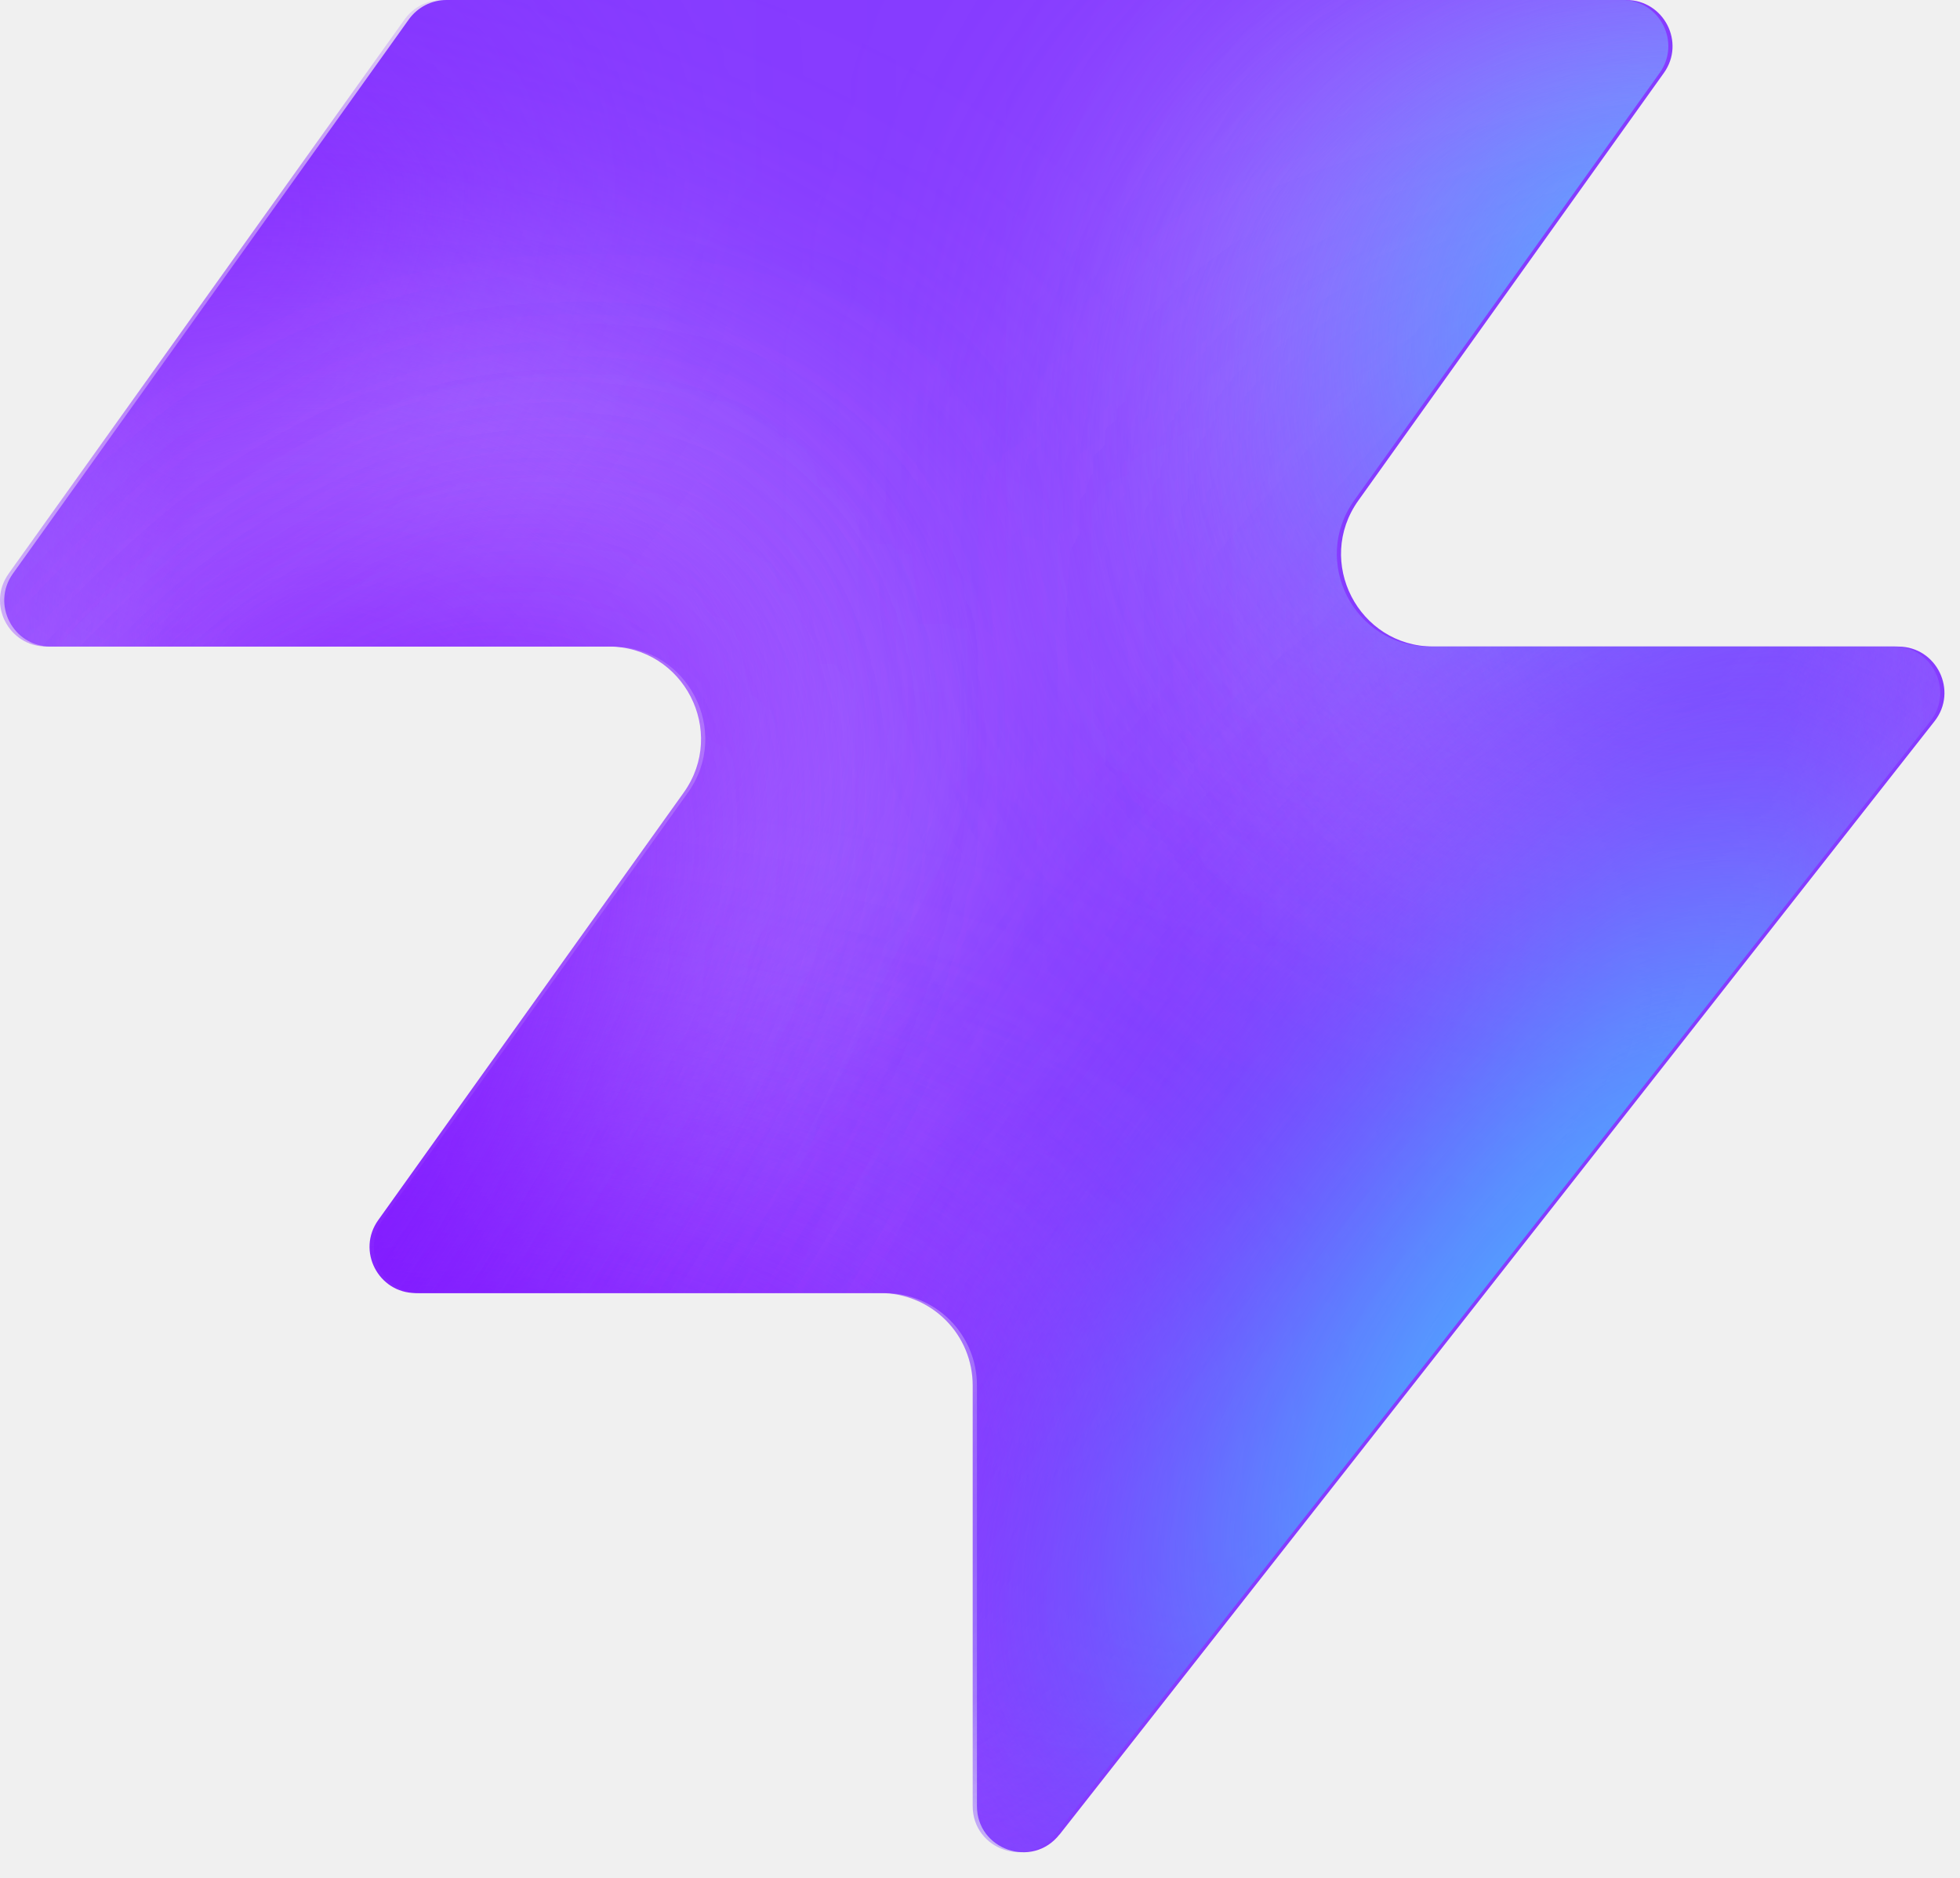
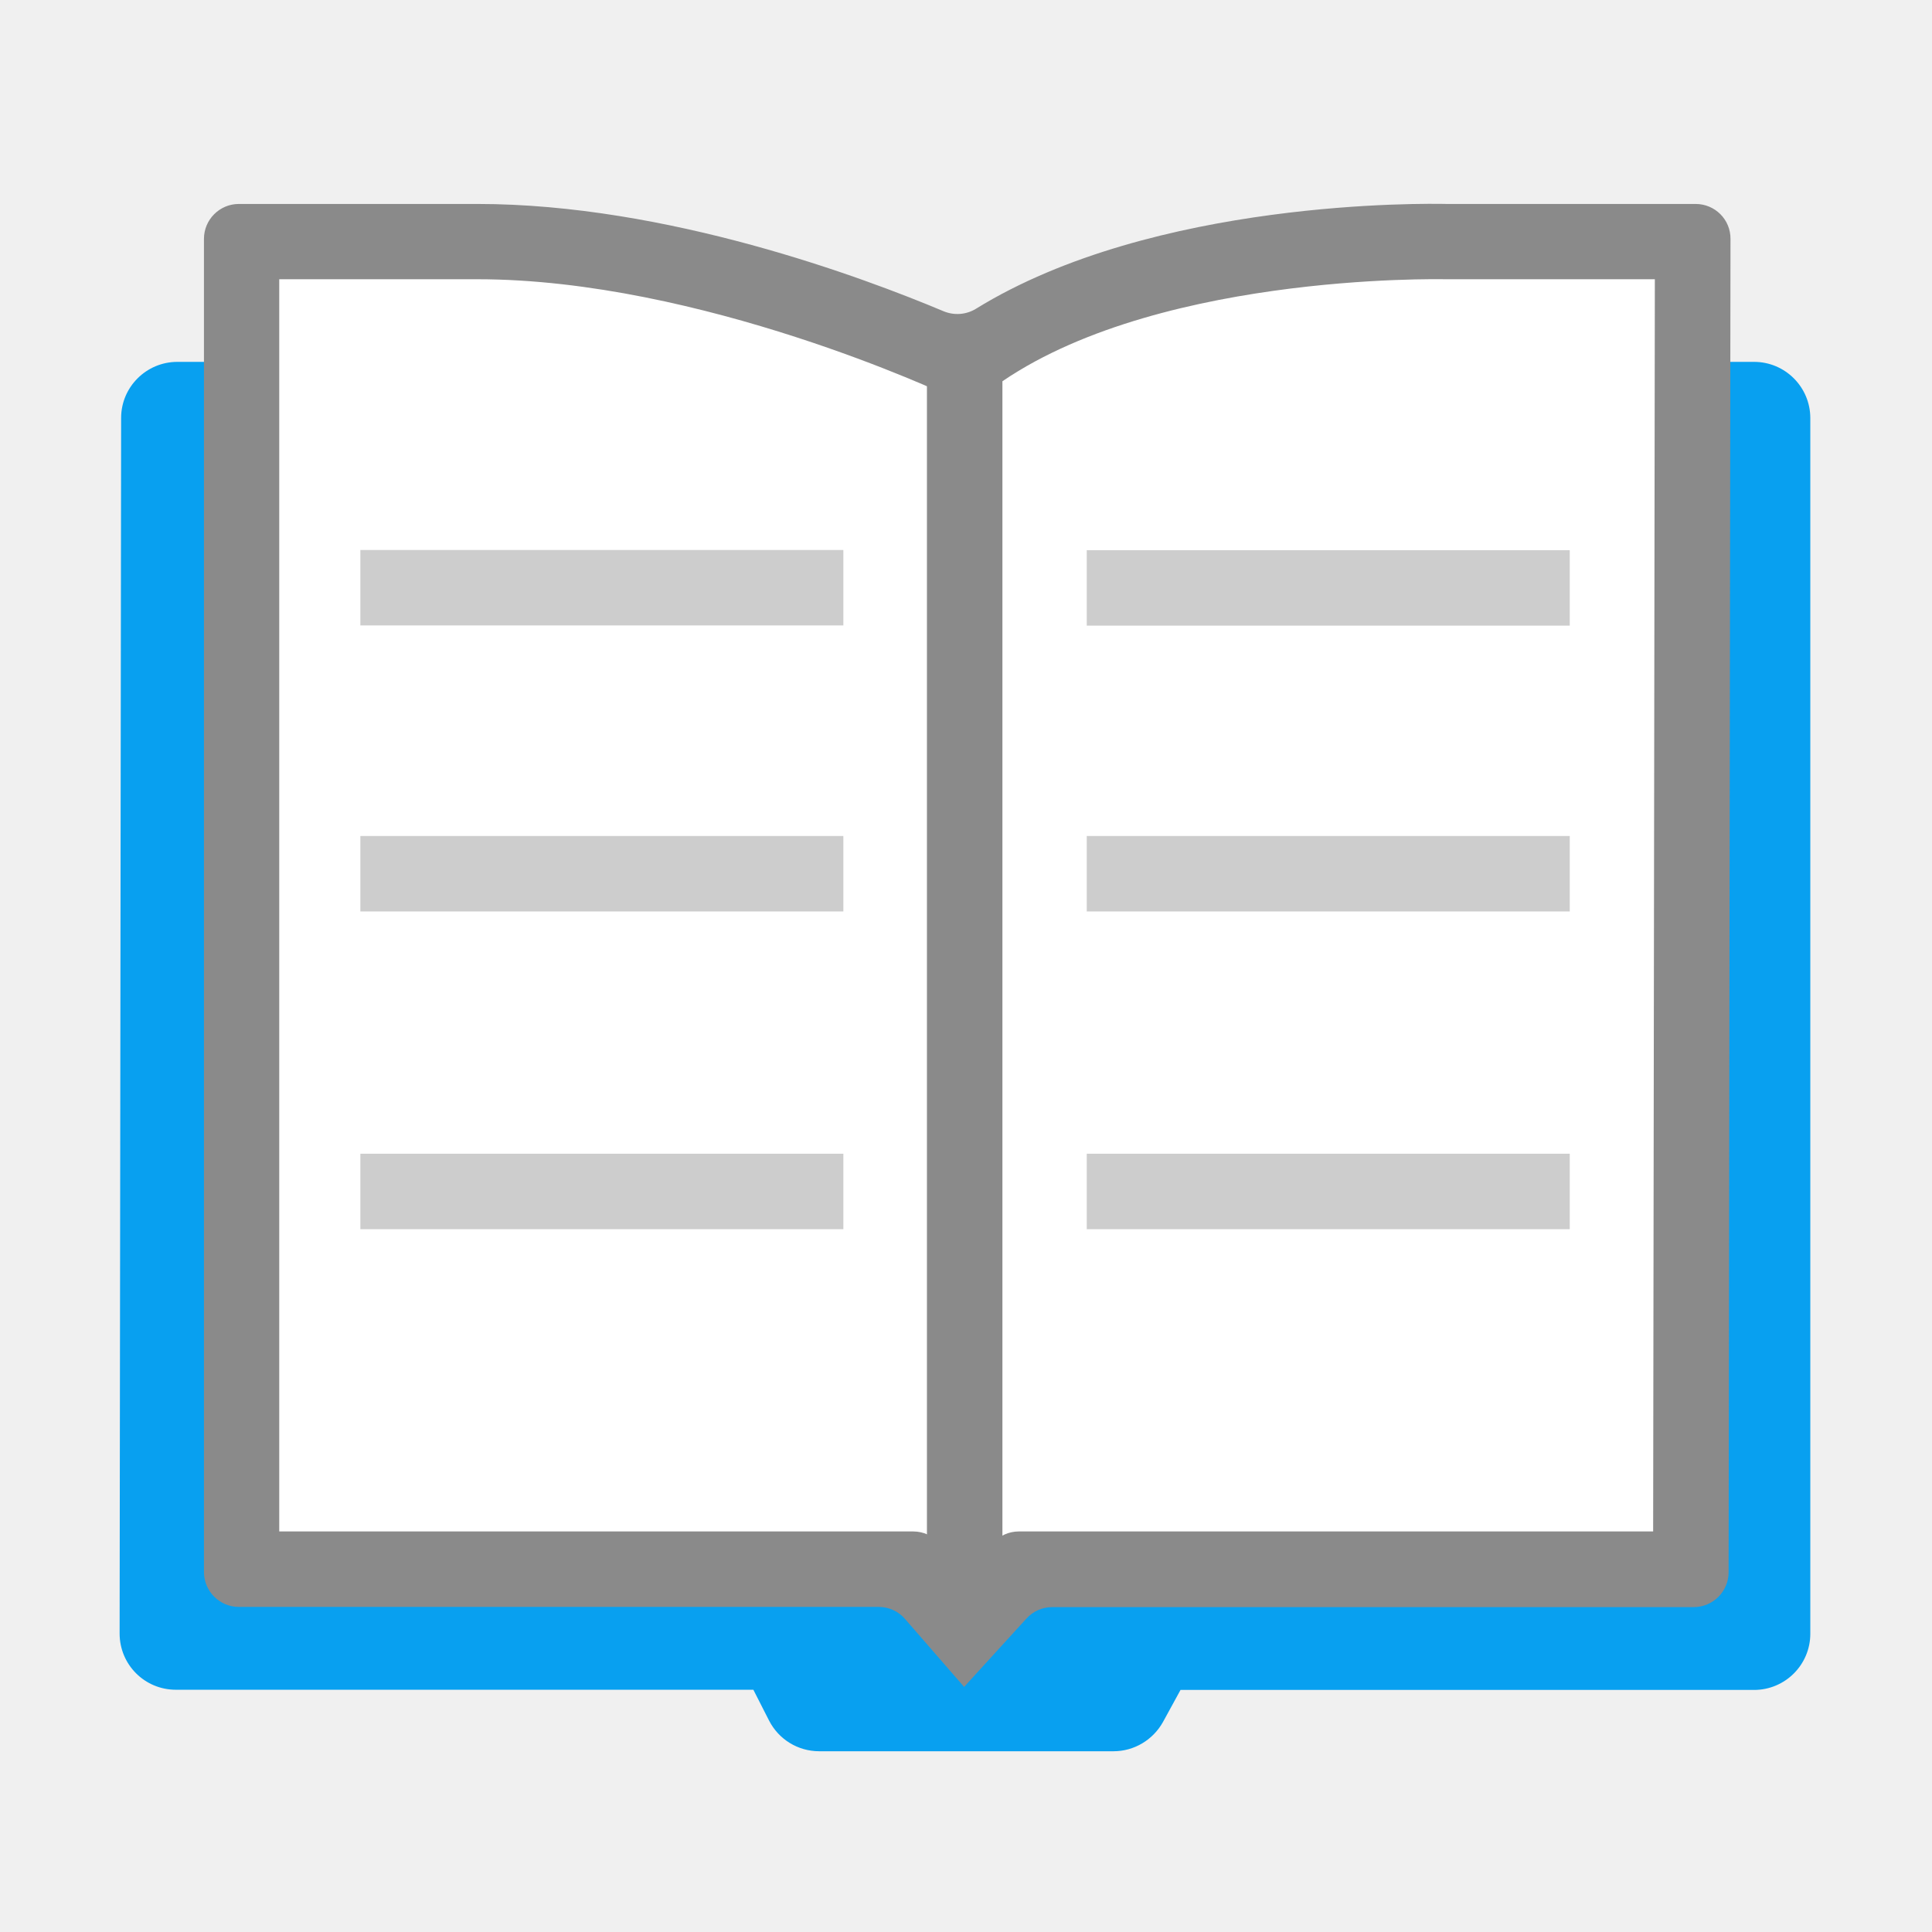
- <svg xmlns="http://www.w3.org/2000/svg" width="48" height="46" fill="none" viewBox="0 0 48 46">
-   <path fill="#863bff" d="M25.946 44.938c-.664.845-2.021.375-2.021-.698V33.937a2.26 2.26 0 0 0-2.262-2.262H10.287c-.92 0-1.456-1.04-.92-1.788l7.48-10.471c1.07-1.497 0-3.578-1.842-3.578H1.237c-.92 0-1.456-1.04-.92-1.788L10.013.474c.214-.297.556-.474.92-.474h28.894c.92 0 1.456 1.04.92 1.788l-7.48 10.471c-1.07 1.498 0 3.579 1.842 3.579h11.377c.943 0 1.473 1.088.89 1.83L25.947 44.94z" style="fill:#863bff;fill:color(display-p3 .525 .23 1);fill-opacity:1" />
-   <mask id="a" width="48" height="46" x="0" y="0" maskUnits="userSpaceOnUse" style="mask-type:alpha">
-     <path fill="#000" d="M25.842 44.938c-.664.844-2.021.375-2.021-.698V33.937a2.26 2.26 0 0 0-2.262-2.262H10.183c-.92 0-1.456-1.04-.92-1.788l7.48-10.471c1.07-1.498 0-3.579-1.842-3.579H1.133c-.92 0-1.456-1.04-.92-1.787L9.91.473c.214-.297.556-.474.92-.474h28.894c.92 0 1.456 1.04.92 1.788l-7.48 10.471c-1.07 1.498 0 3.578 1.842 3.578h11.377c.943 0 1.473 1.088.89 1.832L25.843 44.94z" style="fill:#000;fill-opacity:1" />
-   </mask>
-   <g mask="url(#a)">
-     <g filter="url(#b)">
-       <ellipse cx="5.508" cy="14.704" fill="#ede6ff" rx="5.508" ry="14.704" style="fill:#ede6ff;fill:color(display-p3 .927 .903 1);fill-opacity:1" transform="matrix(.00324 1 1 -.00324 -4.47 31.516)" />
-     </g>
-     <g filter="url(#c)">
-       <ellipse cx="10.399" cy="29.851" fill="#ede6ff" rx="10.399" ry="29.851" style="fill:#ede6ff;fill:color(display-p3 .927 .903 1);fill-opacity:1" transform="matrix(.00324 1 1 -.00324 -39.328 7.883)" />
-     </g>
-     <g filter="url(#d)">
-       <ellipse cx="5.508" cy="30.487" fill="#7e14ff" rx="5.508" ry="30.487" style="fill:#7e14ff;fill:color(display-p3 .492 .077 1);fill-opacity:1" transform="rotate(89.814 -25.913 -14.639)scale(1 -1)" />
-     </g>
-     <g filter="url(#e)">
-       <ellipse cx="5.508" cy="30.599" fill="#7e14ff" rx="5.508" ry="30.599" style="fill:#7e14ff;fill:color(display-p3 .492 .077 1);fill-opacity:1" transform="rotate(89.814 -32.644 -3.334)scale(1 -1)" />
-     </g>
-     <g filter="url(#f)">
-       <ellipse cx="5.508" cy="30.599" fill="#7e14ff" rx="5.508" ry="30.599" style="fill:#7e14ff;fill:color(display-p3 .492 .077 1);fill-opacity:1" transform="matrix(.00324 1 1 -.00324 -34.34 30.47)" />
-     </g>
-     <g filter="url(#g)">
-       <ellipse cx="14.072" cy="22.078" fill="#ede6ff" rx="14.072" ry="22.078" style="fill:#ede6ff;fill:color(display-p3 .927 .903 1);fill-opacity:1" transform="rotate(93.35 24.506 48.493)scale(-1 1)" />
-     </g>
-     <g filter="url(#h)">
-       <ellipse cx="3.47" cy="21.501" fill="#7e14ff" rx="3.47" ry="21.501" style="fill:#7e14ff;fill:color(display-p3 .492 .077 1);fill-opacity:1" transform="rotate(89.009 28.708 47.59)scale(-1 1)" />
-     </g>
-     <g filter="url(#i)">
-       <ellipse cx="3.47" cy="21.501" fill="#7e14ff" rx="3.47" ry="21.501" style="fill:#7e14ff;fill:color(display-p3 .492 .077 1);fill-opacity:1" transform="rotate(89.009 28.708 47.59)scale(-1 1)" />
-     </g>
-     <g filter="url(#j)">
-       <ellipse cx=".387" cy="8.972" fill="#7e14ff" rx="4.407" ry="29.108" style="fill:#7e14ff;fill:color(display-p3 .492 .077 1);fill-opacity:1" transform="rotate(39.51 .387 8.972)" />
-     </g>
-     <g filter="url(#k)">
-       <ellipse cx="47.523" cy="-6.092" fill="#7e14ff" rx="4.407" ry="29.108" style="fill:#7e14ff;fill:color(display-p3 .492 .077 1);fill-opacity:1" transform="rotate(37.892 47.523 -6.092)" />
-     </g>
-     <g filter="url(#l)">
-       <ellipse cx="41.412" cy="6.333" fill="#47bfff" rx="5.971" ry="9.665" style="fill:#47bfff;fill:color(display-p3 .28 .748 1);fill-opacity:1" transform="rotate(37.892 41.412 6.333)" />
-     </g>
-     <g filter="url(#m)">
-       <ellipse cx="-1.879" cy="38.332" fill="#7e14ff" rx="4.407" ry="29.108" style="fill:#7e14ff;fill:color(display-p3 .492 .077 1);fill-opacity:1" transform="rotate(37.892 -1.88 38.332)" />
-     </g>
-     <g filter="url(#n)">
-       <ellipse cx="-1.879" cy="38.332" fill="#7e14ff" rx="4.407" ry="29.108" style="fill:#7e14ff;fill:color(display-p3 .492 .077 1);fill-opacity:1" transform="rotate(37.892 -1.88 38.332)" />
-     </g>
-     <g filter="url(#o)">
-       <ellipse cx="35.651" cy="29.907" fill="#7e14ff" rx="4.407" ry="29.108" style="fill:#7e14ff;fill:color(display-p3 .492 .077 1);fill-opacity:1" transform="rotate(37.892 35.651 29.907)" />
-     </g>
-     <g filter="url(#p)">
-       <ellipse cx="38.418" cy="32.4" fill="#47bfff" rx="5.971" ry="15.297" style="fill:#47bfff;fill:color(display-p3 .28 .748 1);fill-opacity:1" transform="rotate(37.892 38.418 32.4)" />
-     </g>
-   </g>
-   <defs>
-     <filter id="b" width="60.045" height="41.654" x="-19.77" y="16.149" color-interpolation-filters="sRGB" filterUnits="userSpaceOnUse">
-       <feFlood flood-opacity="0" result="BackgroundImageFix" />
-       <feBlend in="SourceGraphic" in2="BackgroundImageFix" result="shape" />
-       <feGaussianBlur result="effect1_foregroundBlur_2002_17158" stdDeviation="7.659" />
-     </filter>
-     <filter id="c" width="90.34" height="51.437" x="-54.613" y="-7.533" color-interpolation-filters="sRGB" filterUnits="userSpaceOnUse">
-       <feFlood flood-opacity="0" result="BackgroundImageFix" />
-       <feBlend in="SourceGraphic" in2="BackgroundImageFix" result="shape" />
-       <feGaussianBlur result="effect1_foregroundBlur_2002_17158" stdDeviation="7.659" />
-     </filter>
-     <filter id="d" width="79.355" height="29.4" x="-49.64" y="2.03" color-interpolation-filters="sRGB" filterUnits="userSpaceOnUse">
-       <feFlood flood-opacity="0" result="BackgroundImageFix" />
-       <feBlend in="SourceGraphic" in2="BackgroundImageFix" result="shape" />
-       <feGaussianBlur result="effect1_foregroundBlur_2002_17158" stdDeviation="4.596" />
-     </filter>
-     <filter id="e" width="79.579" height="29.4" x="-45.045" y="20.029" color-interpolation-filters="sRGB" filterUnits="userSpaceOnUse">
-       <feFlood flood-opacity="0" result="BackgroundImageFix" />
-       <feBlend in="SourceGraphic" in2="BackgroundImageFix" result="shape" />
-       <feGaussianBlur result="effect1_foregroundBlur_2002_17158" stdDeviation="4.596" />
-     </filter>
-     <filter id="f" width="79.579" height="29.4" x="-43.513" y="21.178" color-interpolation-filters="sRGB" filterUnits="userSpaceOnUse">
-       <feFlood flood-opacity="0" result="BackgroundImageFix" />
-       <feBlend in="SourceGraphic" in2="BackgroundImageFix" result="shape" />
-       <feGaussianBlur result="effect1_foregroundBlur_2002_17158" stdDeviation="4.596" />
-     </filter>
-     <filter id="g" width="74.749" height="58.852" x="15.756" y="-17.901" color-interpolation-filters="sRGB" filterUnits="userSpaceOnUse">
-       <feFlood flood-opacity="0" result="BackgroundImageFix" />
-       <feBlend in="SourceGraphic" in2="BackgroundImageFix" result="shape" />
-       <feGaussianBlur result="effect1_foregroundBlur_2002_17158" stdDeviation="7.659" />
-     </filter>
-     <filter id="h" width="61.377" height="25.362" x="23.548" y="2.284" color-interpolation-filters="sRGB" filterUnits="userSpaceOnUse">
-       <feFlood flood-opacity="0" result="BackgroundImageFix" />
-       <feBlend in="SourceGraphic" in2="BackgroundImageFix" result="shape" />
-       <feGaussianBlur result="effect1_foregroundBlur_2002_17158" stdDeviation="4.596" />
-     </filter>
-     <filter id="i" width="61.377" height="25.362" x="23.548" y="2.284" color-interpolation-filters="sRGB" filterUnits="userSpaceOnUse">
-       <feFlood flood-opacity="0" result="BackgroundImageFix" />
-       <feBlend in="SourceGraphic" in2="BackgroundImageFix" result="shape" />
-       <feGaussianBlur result="effect1_foregroundBlur_2002_17158" stdDeviation="4.596" />
-     </filter>
-     <filter id="j" width="56.045" height="63.649" x="-27.636" y="-22.853" color-interpolation-filters="sRGB" filterUnits="userSpaceOnUse">
-       <feFlood flood-opacity="0" result="BackgroundImageFix" />
-       <feBlend in="SourceGraphic" in2="BackgroundImageFix" result="shape" />
-       <feGaussianBlur result="effect1_foregroundBlur_2002_17158" stdDeviation="4.596" />
-     </filter>
-     <filter id="k" width="54.814" height="64.646" x="20.116" y="-38.415" color-interpolation-filters="sRGB" filterUnits="userSpaceOnUse">
-       <feFlood flood-opacity="0" result="BackgroundImageFix" />
-       <feBlend in="SourceGraphic" in2="BackgroundImageFix" result="shape" />
-       <feGaussianBlur result="effect1_foregroundBlur_2002_17158" stdDeviation="4.596" />
-     </filter>
-     <filter id="l" width="33.541" height="35.313" x="24.641" y="-11.323" color-interpolation-filters="sRGB" filterUnits="userSpaceOnUse">
-       <feFlood flood-opacity="0" result="BackgroundImageFix" />
-       <feBlend in="SourceGraphic" in2="BackgroundImageFix" result="shape" />
-       <feGaussianBlur result="effect1_foregroundBlur_2002_17158" stdDeviation="4.596" />
-     </filter>
-     <filter id="m" width="54.814" height="64.646" x="-29.286" y="6.009" color-interpolation-filters="sRGB" filterUnits="userSpaceOnUse">
-       <feFlood flood-opacity="0" result="BackgroundImageFix" />
-       <feBlend in="SourceGraphic" in2="BackgroundImageFix" result="shape" />
-       <feGaussianBlur result="effect1_foregroundBlur_2002_17158" stdDeviation="4.596" />
-     </filter>
-     <filter id="n" width="54.814" height="64.646" x="-29.286" y="6.009" color-interpolation-filters="sRGB" filterUnits="userSpaceOnUse">
-       <feFlood flood-opacity="0" result="BackgroundImageFix" />
-       <feBlend in="SourceGraphic" in2="BackgroundImageFix" result="shape" />
-       <feGaussianBlur result="effect1_foregroundBlur_2002_17158" stdDeviation="4.596" />
-     </filter>
-     <filter id="o" width="54.814" height="64.646" x="8.244" y="-2.416" color-interpolation-filters="sRGB" filterUnits="userSpaceOnUse">
-       <feFlood flood-opacity="0" result="BackgroundImageFix" />
-       <feBlend in="SourceGraphic" in2="BackgroundImageFix" result="shape" />
-       <feGaussianBlur result="effect1_foregroundBlur_2002_17158" stdDeviation="4.596" />
-     </filter>
-     <filter id="p" width="39.409" height="43.623" x="18.713" y="10.588" color-interpolation-filters="sRGB" filterUnits="userSpaceOnUse">
-       <feFlood flood-opacity="0" result="BackgroundImageFix" />
-       <feBlend in="SourceGraphic" in2="BackgroundImageFix" result="shape" />
-       <feGaussianBlur result="effect1_foregroundBlur_2002_17158" stdDeviation="4.596" />
-     </filter>
-   </defs>
+ <svg xmlns="http://www.w3.org/2000/svg" width="800px" height="800px" viewBox="0 0 1024 1024" class="icon" version="1.1">
+   <path d="M511.3 191.8H94c-16.4 0-29.8 13.3-29.8 29.7l-0.8 644.3c0 16.5 13.3 29.8 29.8 29.8h306.1l8.3 16.3c5.1 10 15.3 16.3 26.6 16.3h156c10.9 0 20.9-6 26.2-15.5l9.3-17h304c16.4 0 29.8-13.3 29.8-29.8V221.6c0-16.4-13.3-29.8-29.8-29.8H511.3z" fill="#08a0f0" />
+   <path d="M517.8 189.4c-5.3 3.6-12.1 4.3-18 1.7-32.7-14.4-143.8-59.4-248.8-59.4H144.5c-10.2 0-18.5 8.3-18.5 18.5v666.6c0 10.2 8.3 18.5 18.5 18.5h328.3c5.4 0 10.5 2.3 14 6.4l8.8 10.1c7.3 8.4 20.3 8.5 27.7 0.3l9.8-10.7c3.5-3.9 8.5-6.1 13.7-6.1h328.8c10.2 0 18.5-8.3 18.5-18.5l0.9-666.6c0-10.3-8.3-18.6-18.5-18.6H764.2c0 0.1-155.6-4.1-246.4 57.8z" fill="#FFFFFF" />
+   <path d="M511 894.1l-31.3-36c-3.5-4.1-8.6-6.4-14-6.4H126.6c-10.2 0-18.5-8.3-18.5-18.5V126.6c0-10.2 8.3-18.5 18.5-18.5H253c100.6 0 204.6 39 247.2 56.9 5.6 2.3 11.9 1.8 17-1.3 94.5-58.4 239.7-55.8 249.4-55.6h132.1c10.3 0 18.6 8.3 18.5 18.6l-1 706.6c0 10.2-8.3 18.5-18.5 18.5h-340c-5.2 0-10.2 2.2-13.7 6.1l-33 36.2z m-363-82.4h336c5.4 0 10.5 2.3 14 6.4 7.3 8.4 20.3 8.5 27.7 0.3l0.6-0.6c3.5-3.9 8.5-6.1 13.7-6.1h336.2l0.9-663.7H765.7c-1.6 0-159.7-3.5-242.2 59.7l-0.7 0.5c-5.5 4.2-13 5-19.3 2l-0.8-0.4C501 209 371.5 148 252.9 148H148v663.7z" fill="#8a8a8a" />
+   <path d="M511.3 200.1v667.5" fill="#FFFFFF" />
+   <path d="M491.3 200.1h40v667.5h-40z" fill="#8a8a8a" />
+   <path d="M576 291.6h256v40H576zM576 443.1h256v40H576zM576 611.5h256v40H576zM191 291.5h256v40H191zM191 443.1h256v40H191zM191 611.5h256v40H191z" fill="#cdcdcd" />
</svg>
